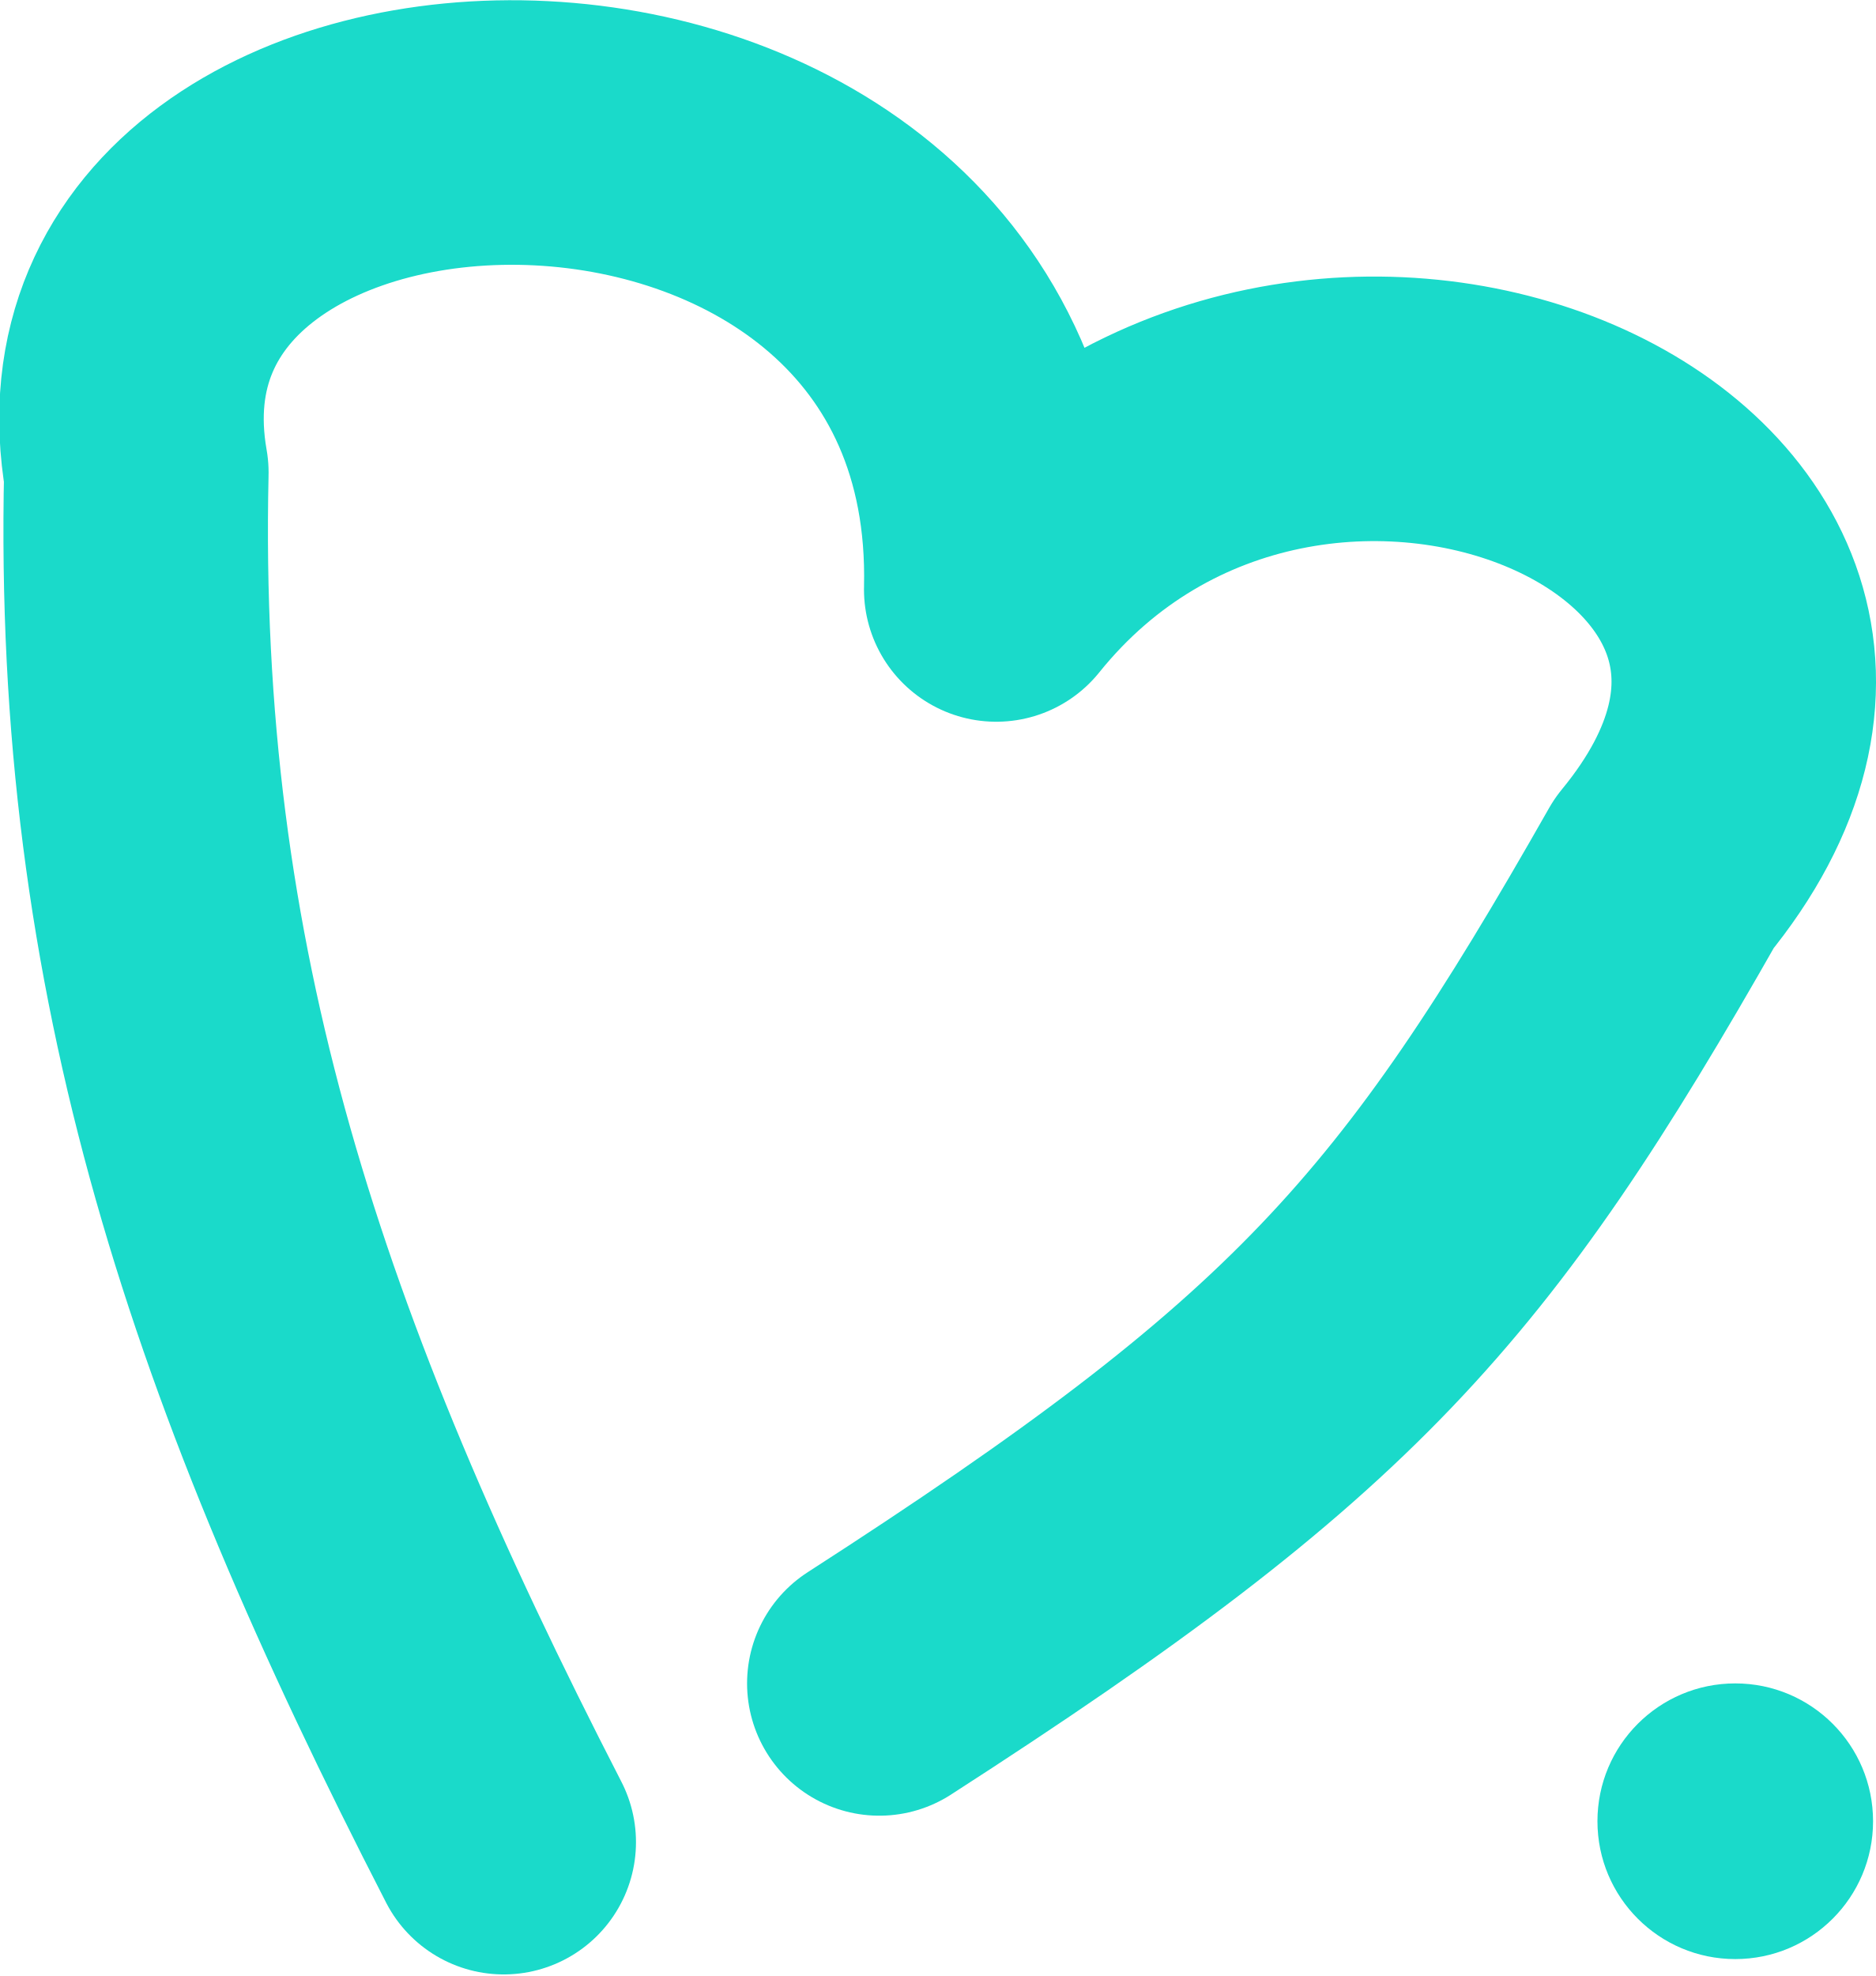
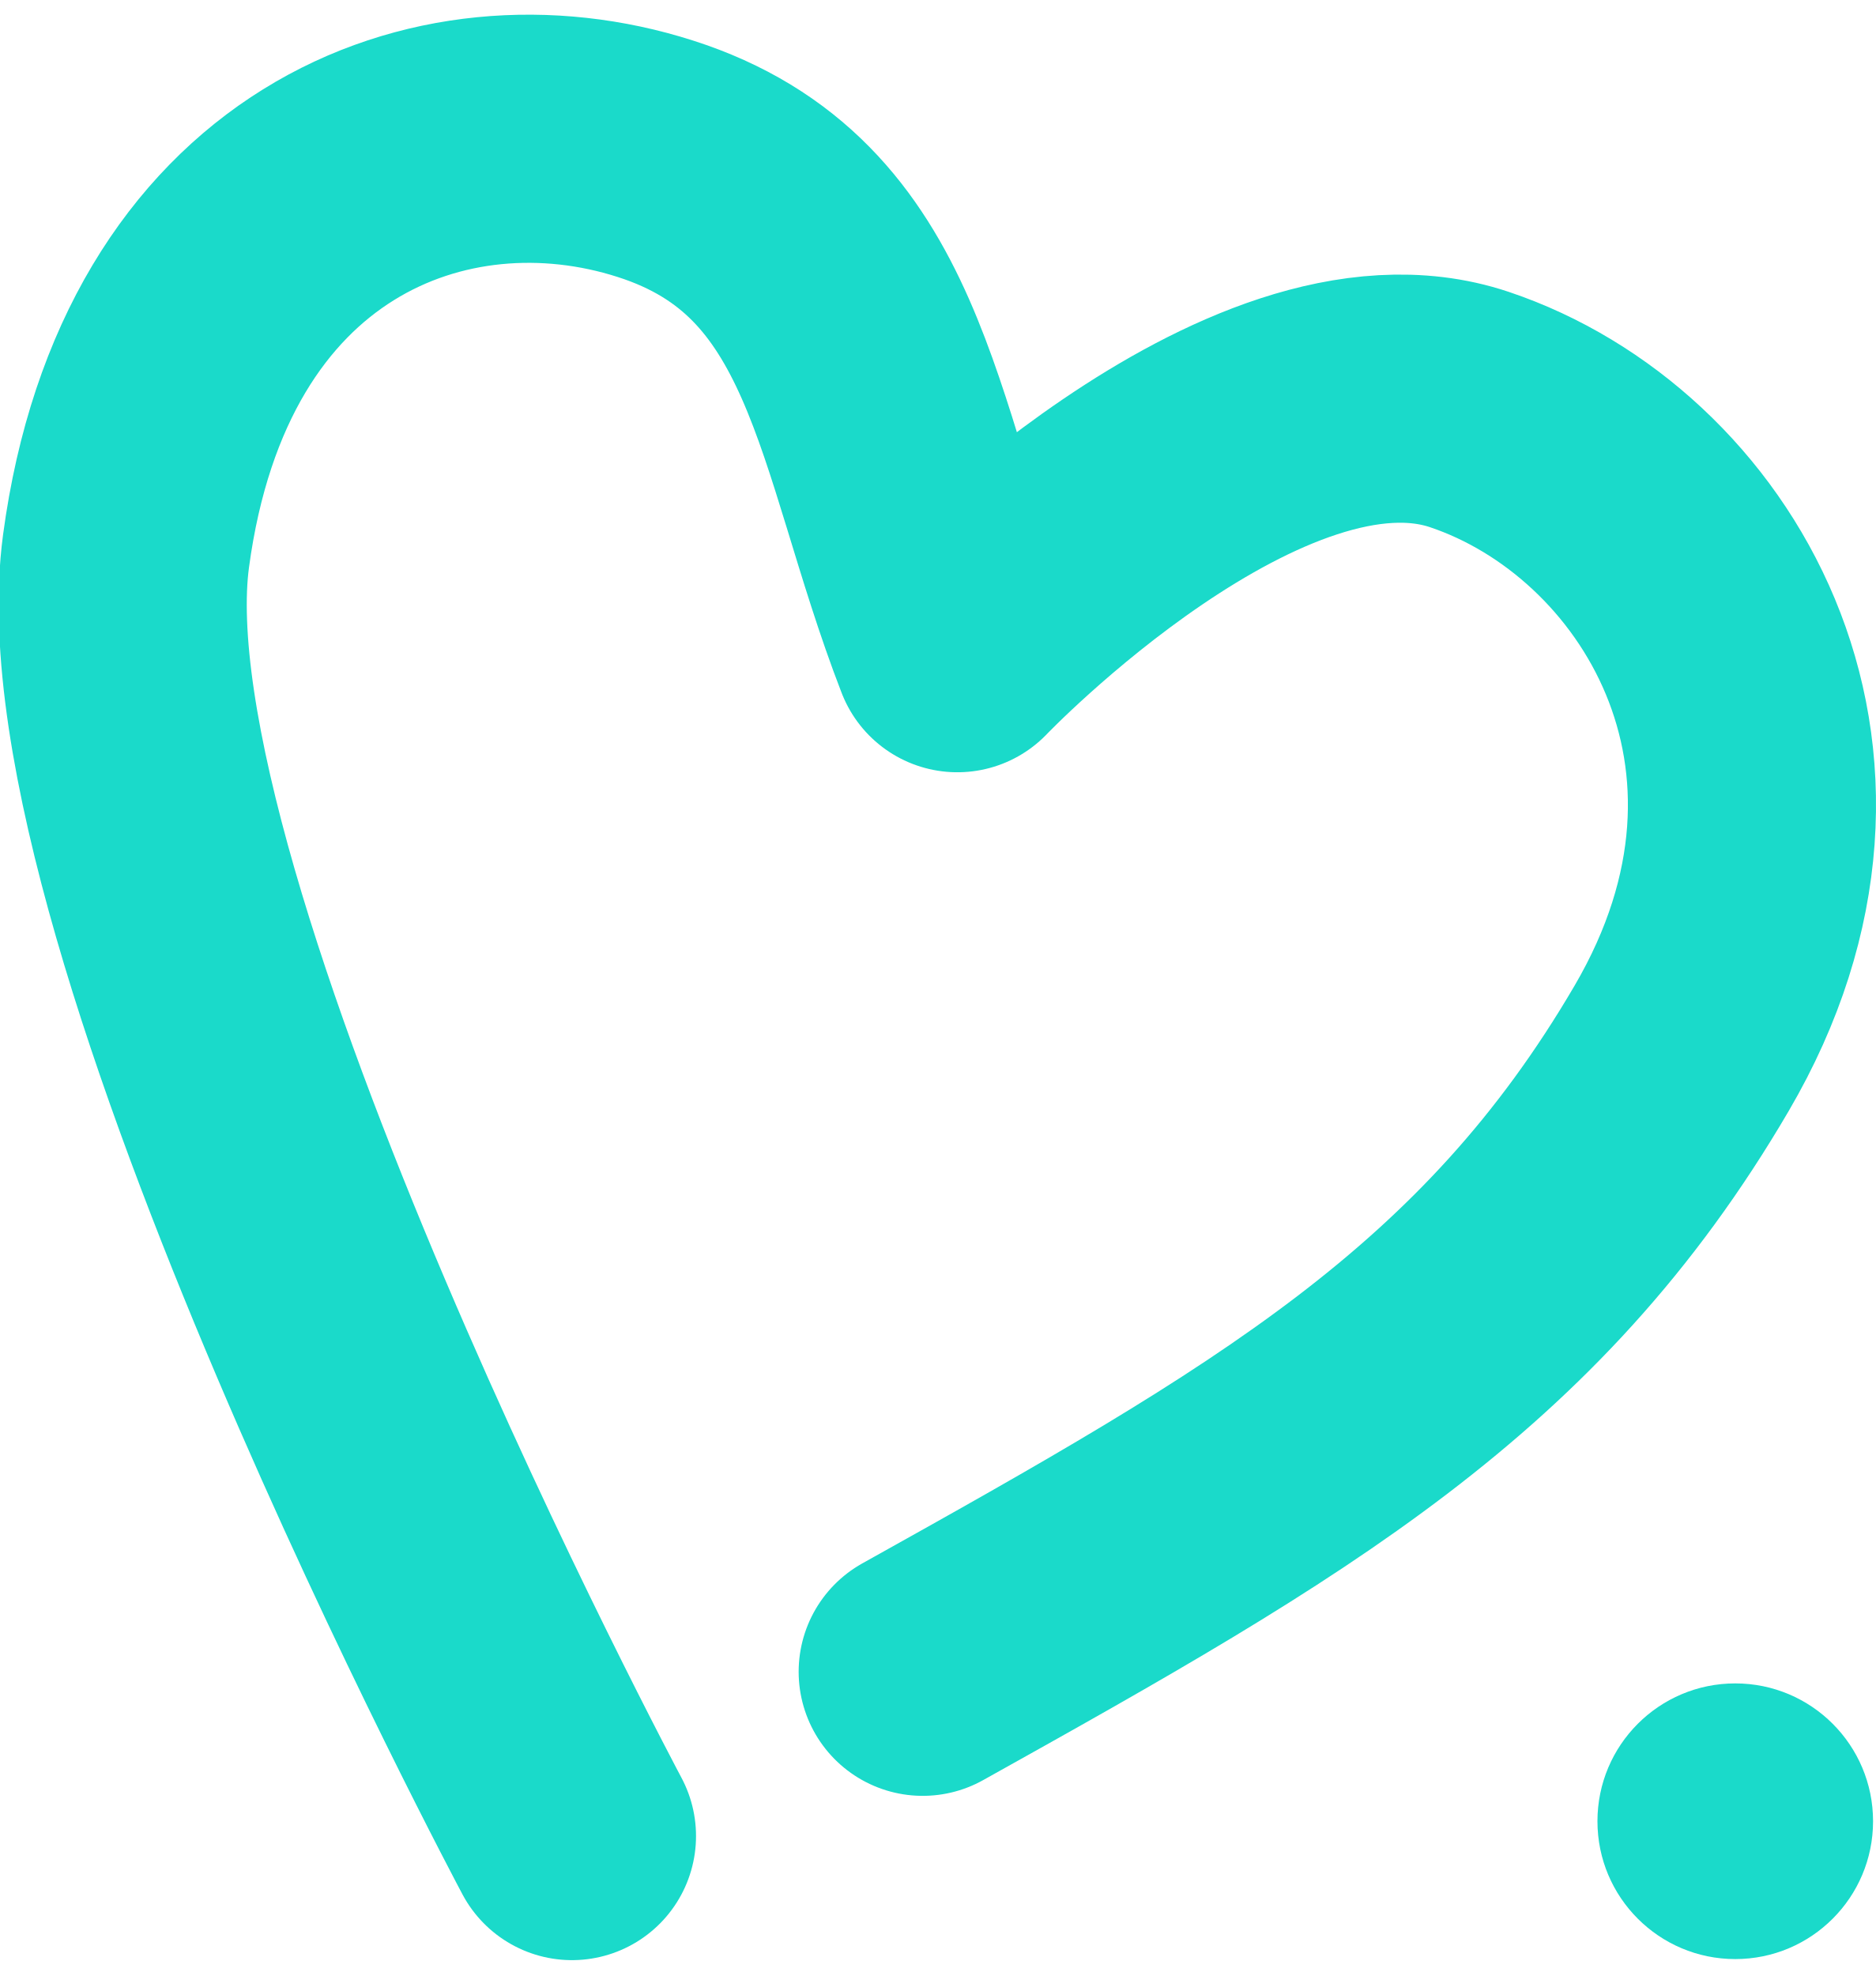
<svg xmlns="http://www.w3.org/2000/svg" width="2.001mm" height="2.108mm" viewBox="0 0 7.089 7.469" id="svg2" version="1.1">
  <defs id="defs4" />
  <g id="layer1" transform="translate(0,-1044.893)">
-     <path style="fill:none;fill-rule:evenodd;stroke:#1adaca;stroke-width:1px;stroke-linecap:round;stroke-linejoin:round;stroke-opacity:1" d="m 1.904,1051.856 c -0.936,-1.82 -1.431,-3.293 -1.389,-5.177 -0.305,-1.736 3.304,-1.831 3.251,0.442 1.168,-1.452 3.693,-0.347 2.525,1.073 -0.831,1.463 -1.284,1.978 -2.967,3.062" id="path4138" />
    <circle style="fill:#1adaca;fill-opacity:1;stroke:none;stroke-linecap:round;stroke-linejoin:round;stroke-opacity:1" id="path4140" cx="6.56" cy="1051.777" r="0.521" />
+     <path style="fill:none;fill-rule:evenodd;stroke:#1adaca;stroke-width:0.938px;stroke-linecap:round;stroke-linejoin:round;stroke-opacity:1" d="m 2.162,1051.833 c 0,0 -1.868,-3.501 -1.686,-4.857 0.182,-1.356 1.193,-1.742 2.001,-1.483 0.808,0.258 0.829,1.042 1.142,1.85 0,0 1.123,-1.175 1.936,-0.902 0.813,0.273 1.449,1.31 0.802,2.415 -0.647,1.106 -1.513,1.6 -2.869,2.356" id="path818" />
  </g>
</svg>
